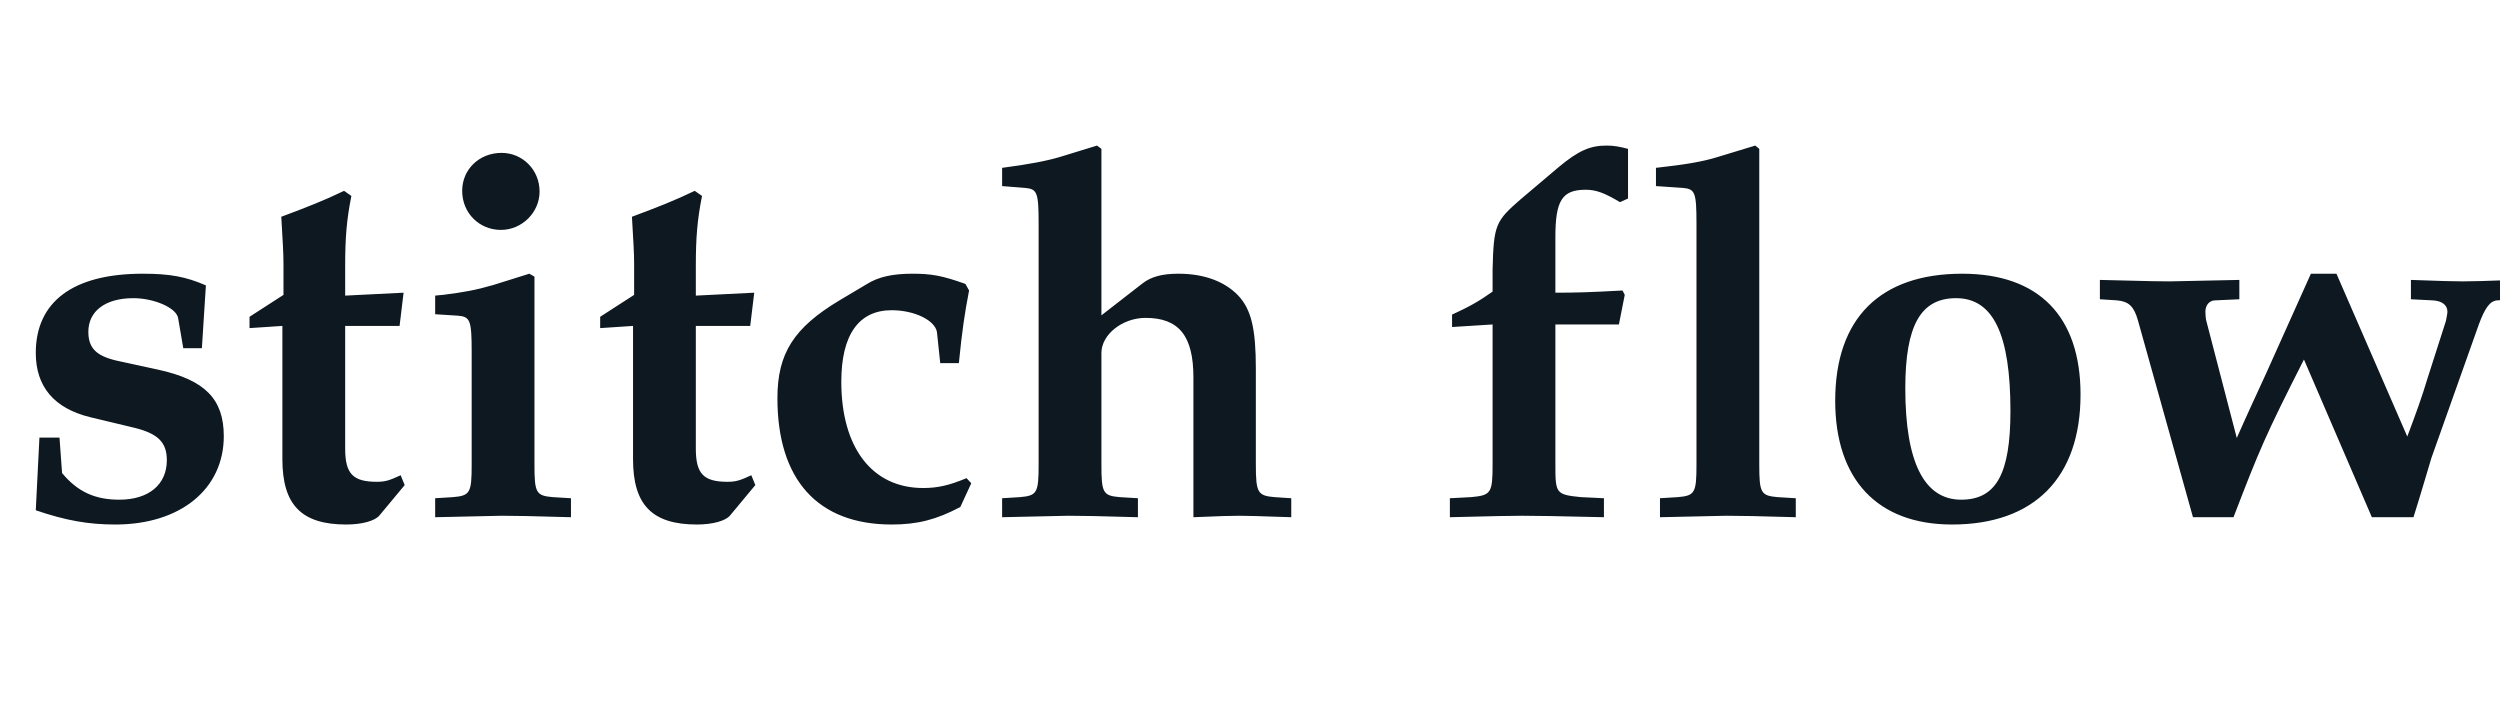
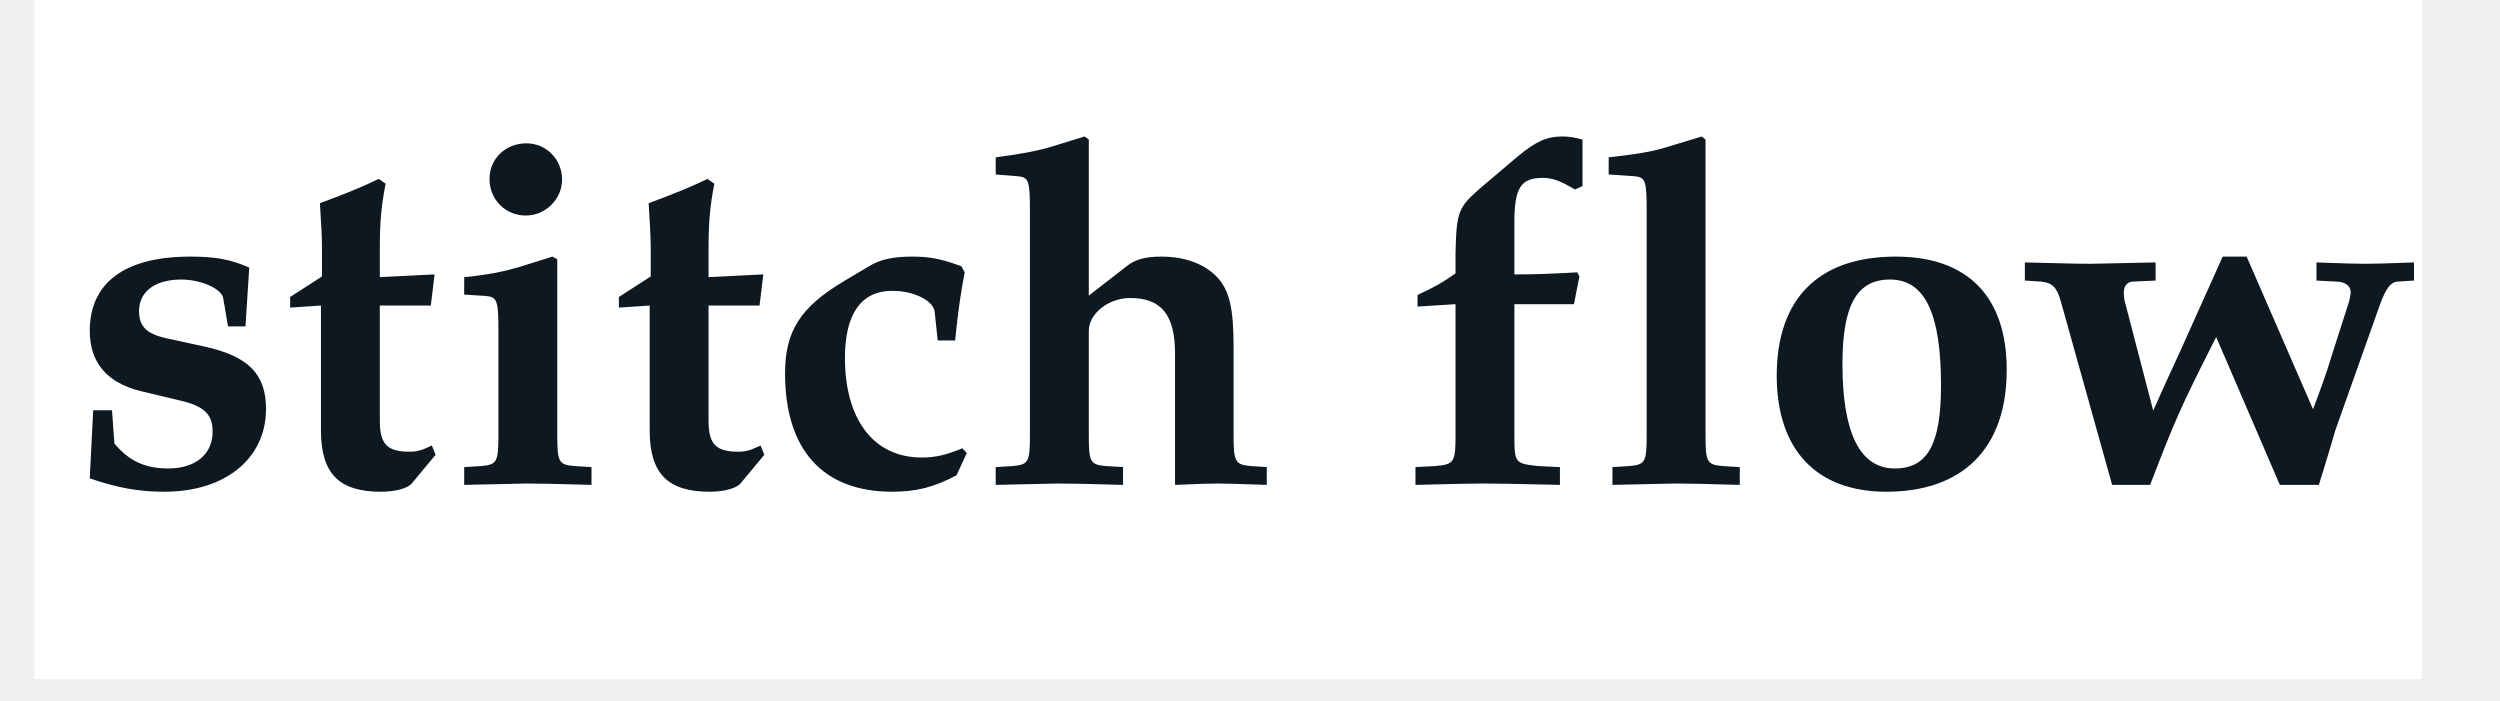
- <svg xmlns="http://www.w3.org/2000/svg" width="107" height="30">
+ <svg xmlns="http://www.w3.org/2000/svg" width="107" height="30" viewPort="0 0 109 32" viewBox="0 0 109 32">
  <g>
    <rect fill="#fff" id="canvas_background" height="32" width="109" y="-1" x="-1" />
    <g display="none" overflow="visible" y="0" x="0" height="100%" width="100%" id="canvasGrid">
      <rect fill="url(#gridpattern)" stroke-width="0" y="0" x="0" height="100%" width="100%" />
    </g>
  </g>
  <g>
    <text font-weight="bold" xml:space="preserve" text-anchor="start" font-family="'Palatino Linotype', 'Book Antiqua', Palatino, serif" font-size="22" id="svg_3" y="22.073" x="0.67" fill-opacity="null" stroke-opacity="null" stroke-width="0" stroke="#0D1821" fill="#0D1821">stitch flow</text>
  </g>
</svg>
